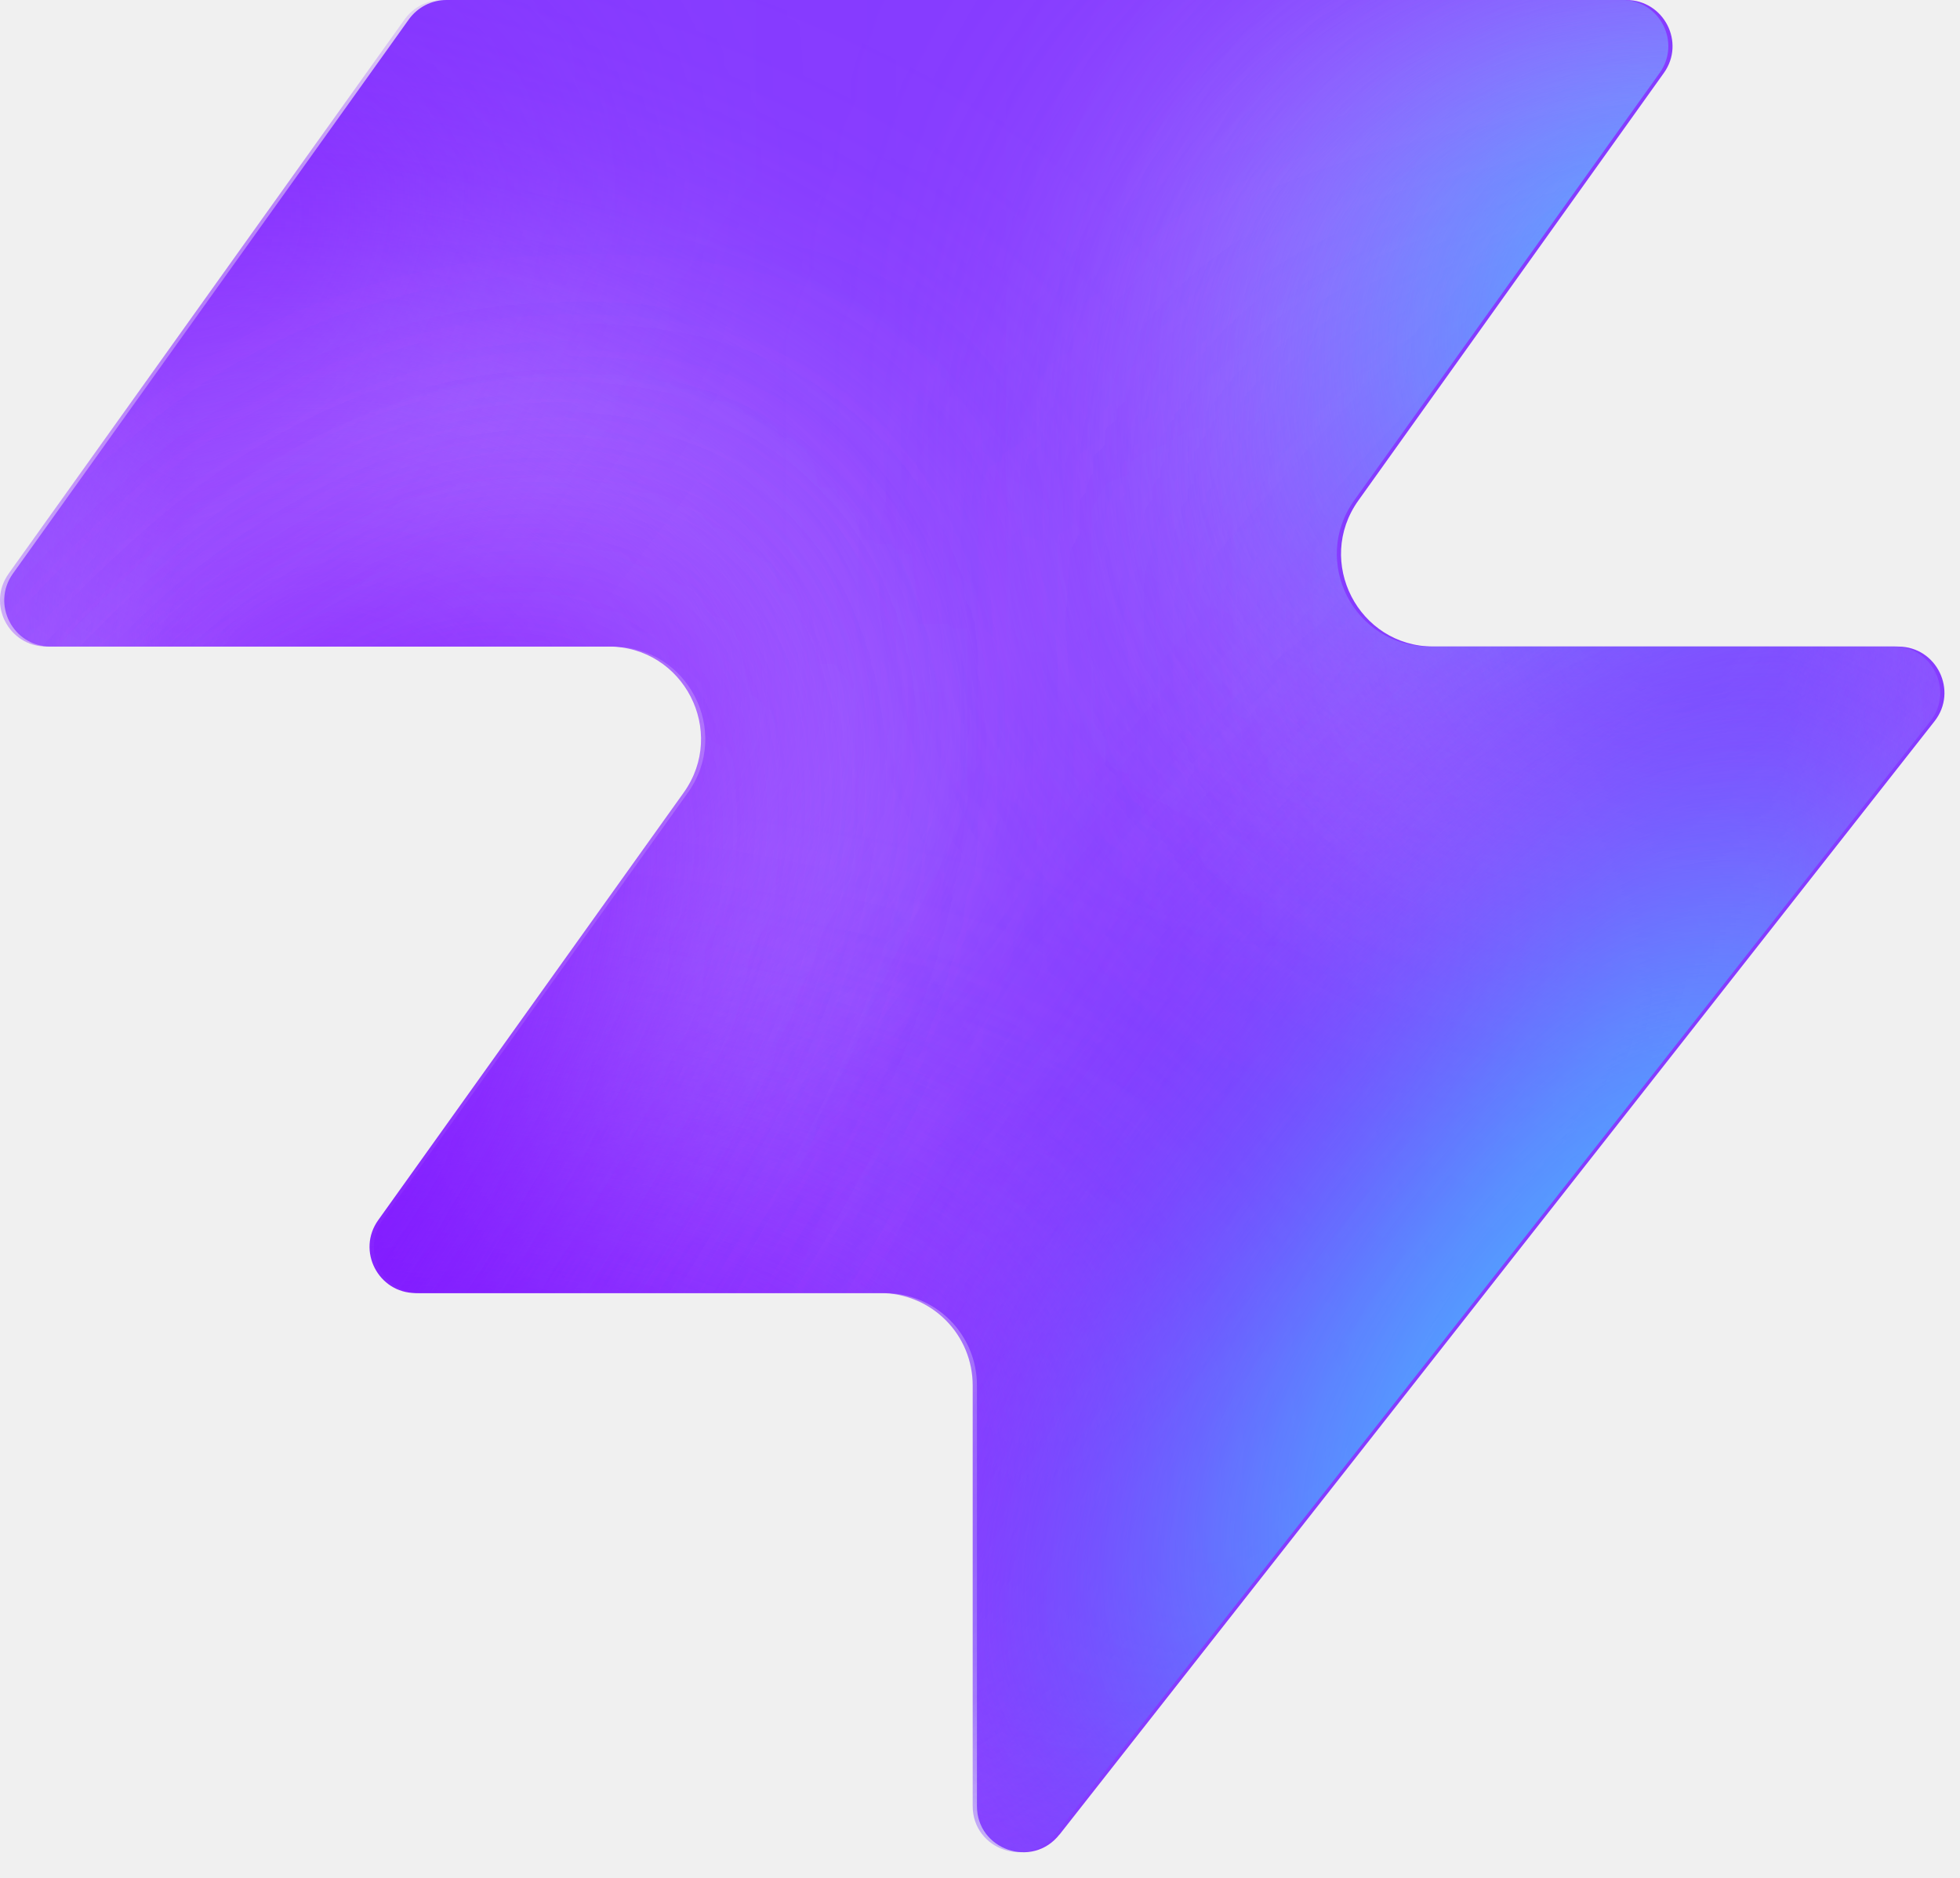
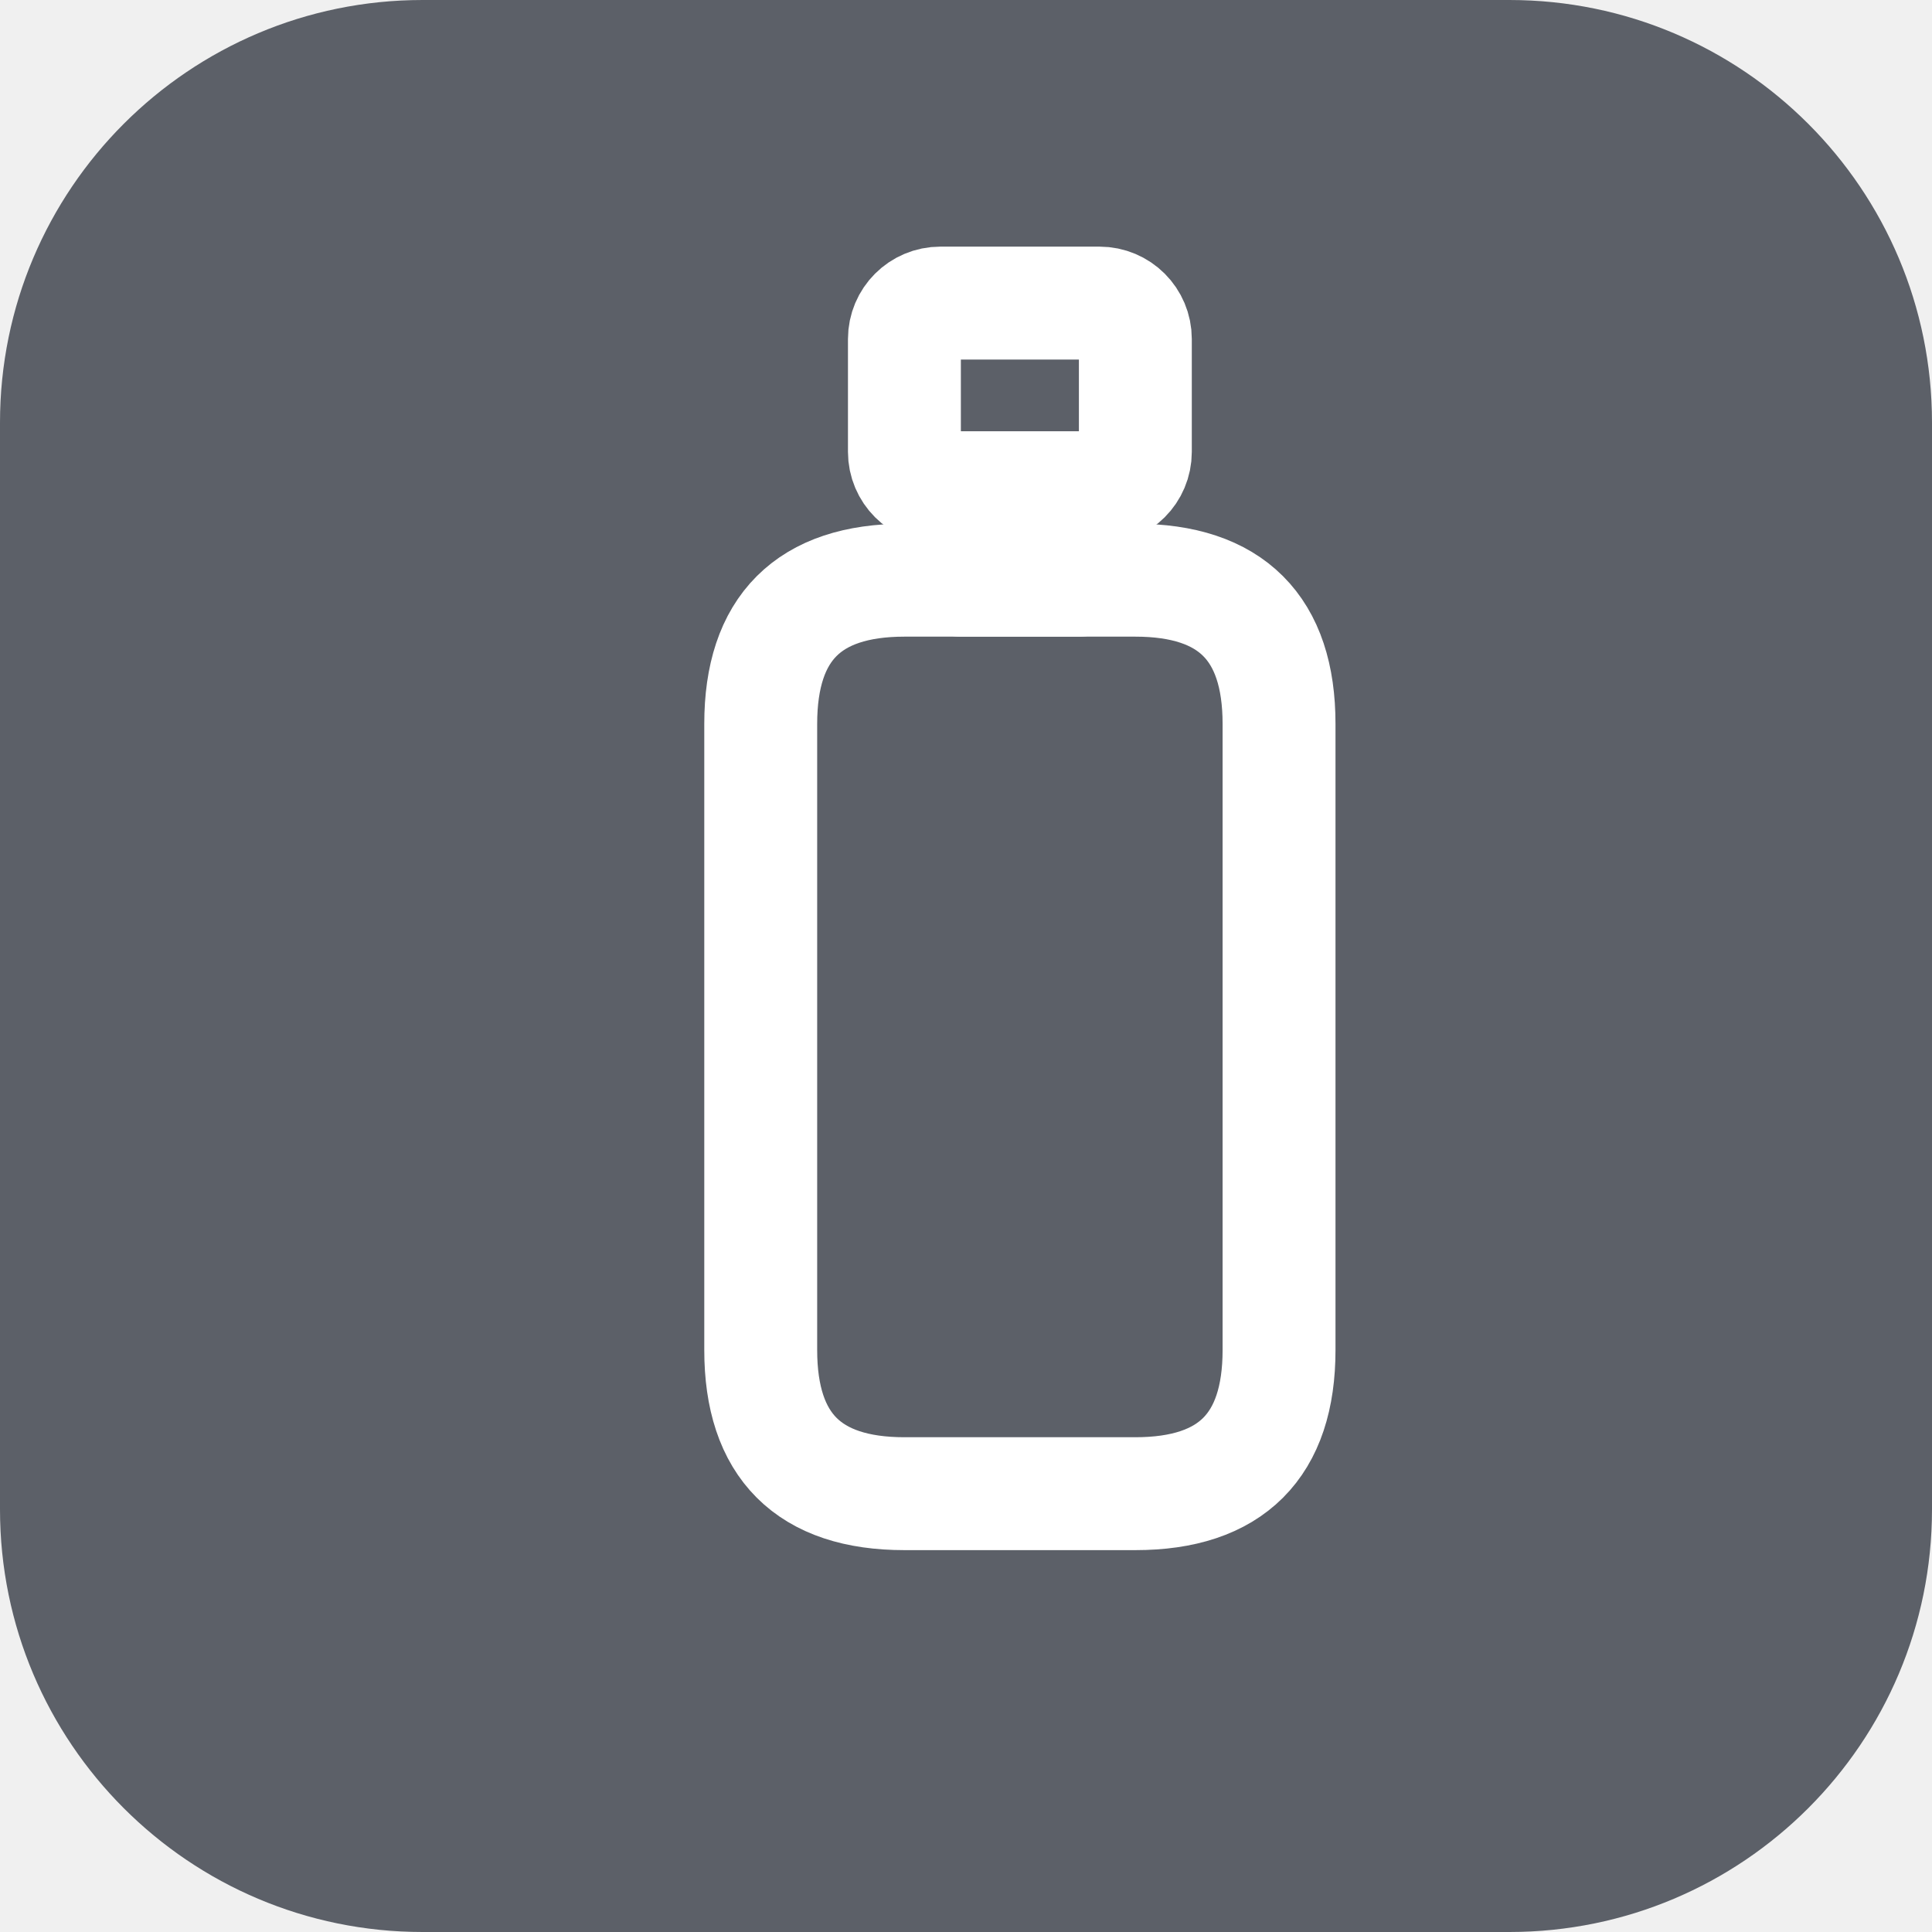
- <svg xmlns="http://www.w3.org/2000/svg" width="48" height="46" fill="none" viewBox="0 0 48 46">
-   <path fill="#863bff" d="M25.946 44.938c-.664.845-2.021.375-2.021-.698V33.937a2.26 2.26 0 0 0-2.262-2.262H10.287c-.92 0-1.456-1.04-.92-1.788l7.48-10.471c1.07-1.497 0-3.578-1.842-3.578H1.237c-.92 0-1.456-1.04-.92-1.788L10.013.474c.214-.297.556-.474.92-.474h28.894c.92 0 1.456 1.04.92 1.788l-7.48 10.471c-1.07 1.498 0 3.579 1.842 3.579h11.377c.943 0 1.473 1.088.89 1.83L25.947 44.94z" style="fill:#863bff;fill:color(display-p3 .525 .23 1);fill-opacity:1" />
-   <mask id="a" width="48" height="46" x="0" y="0" maskUnits="userSpaceOnUse" style="mask-type:alpha">
-     <path fill="#000" d="M25.842 44.938c-.664.844-2.021.375-2.021-.698V33.937a2.26 2.26 0 0 0-2.262-2.262H10.183c-.92 0-1.456-1.04-.92-1.788l7.48-10.471c1.07-1.498 0-3.579-1.842-3.579H1.133c-.92 0-1.456-1.04-.92-1.787L9.91.473c.214-.297.556-.474.92-.474h28.894c.92 0 1.456 1.04.92 1.788l-7.48 10.471c-1.07 1.498 0 3.578 1.842 3.578h11.377c.943 0 1.473 1.088.89 1.832L25.843 44.94z" style="fill:#000;fill-opacity:1" />
-   </mask>
-   <g mask="url(#a)">
-     <g filter="url(#b)">
-       <ellipse cx="5.508" cy="14.704" fill="#ede6ff" rx="5.508" ry="14.704" style="fill:#ede6ff;fill:color(display-p3 .927 .903 1);fill-opacity:1" transform="matrix(.00324 1 1 -.00324 -4.47 31.516)" />
-     </g>
-     <g filter="url(#c)">
-       <ellipse cx="10.399" cy="29.851" fill="#ede6ff" rx="10.399" ry="29.851" style="fill:#ede6ff;fill:color(display-p3 .927 .903 1);fill-opacity:1" transform="matrix(.00324 1 1 -.00324 -39.328 7.883)" />
-     </g>
-     <g filter="url(#d)">
-       <ellipse cx="5.508" cy="30.487" fill="#7e14ff" rx="5.508" ry="30.487" style="fill:#7e14ff;fill:color(display-p3 .492 .077 1);fill-opacity:1" transform="rotate(89.814 -25.913 -14.639)scale(1 -1)" />
-     </g>
-     <g filter="url(#e)">
-       <ellipse cx="5.508" cy="30.599" fill="#7e14ff" rx="5.508" ry="30.599" style="fill:#7e14ff;fill:color(display-p3 .492 .077 1);fill-opacity:1" transform="rotate(89.814 -32.644 -3.334)scale(1 -1)" />
-     </g>
-     <g filter="url(#f)">
-       <ellipse cx="5.508" cy="30.599" fill="#7e14ff" rx="5.508" ry="30.599" style="fill:#7e14ff;fill:color(display-p3 .492 .077 1);fill-opacity:1" transform="matrix(.00324 1 1 -.00324 -34.34 30.47)" />
-     </g>
-     <g filter="url(#g)">
-       <ellipse cx="14.072" cy="22.078" fill="#ede6ff" rx="14.072" ry="22.078" style="fill:#ede6ff;fill:color(display-p3 .927 .903 1);fill-opacity:1" transform="rotate(93.35 24.506 48.493)scale(-1 1)" />
-     </g>
-     <g filter="url(#h)">
-       <ellipse cx="3.47" cy="21.501" fill="#7e14ff" rx="3.47" ry="21.501" style="fill:#7e14ff;fill:color(display-p3 .492 .077 1);fill-opacity:1" transform="rotate(89.009 28.708 47.59)scale(-1 1)" />
-     </g>
-     <g filter="url(#i)">
-       <ellipse cx="3.47" cy="21.501" fill="#7e14ff" rx="3.47" ry="21.501" style="fill:#7e14ff;fill:color(display-p3 .492 .077 1);fill-opacity:1" transform="rotate(89.009 28.708 47.59)scale(-1 1)" />
-     </g>
-     <g filter="url(#j)">
-       <ellipse cx=".387" cy="8.972" fill="#7e14ff" rx="4.407" ry="29.108" style="fill:#7e14ff;fill:color(display-p3 .492 .077 1);fill-opacity:1" transform="rotate(39.51 .387 8.972)" />
-     </g>
-     <g filter="url(#k)">
-       <ellipse cx="47.523" cy="-6.092" fill="#7e14ff" rx="4.407" ry="29.108" style="fill:#7e14ff;fill:color(display-p3 .492 .077 1);fill-opacity:1" transform="rotate(37.892 47.523 -6.092)" />
-     </g>
-     <g filter="url(#l)">
-       <ellipse cx="41.412" cy="6.333" fill="#47bfff" rx="5.971" ry="9.665" style="fill:#47bfff;fill:color(display-p3 .28 .748 1);fill-opacity:1" transform="rotate(37.892 41.412 6.333)" />
-     </g>
-     <g filter="url(#m)">
-       <ellipse cx="-1.879" cy="38.332" fill="#7e14ff" rx="4.407" ry="29.108" style="fill:#7e14ff;fill:color(display-p3 .492 .077 1);fill-opacity:1" transform="rotate(37.892 -1.88 38.332)" />
-     </g>
-     <g filter="url(#n)">
-       <ellipse cx="-1.879" cy="38.332" fill="#7e14ff" rx="4.407" ry="29.108" style="fill:#7e14ff;fill:color(display-p3 .492 .077 1);fill-opacity:1" transform="rotate(37.892 -1.88 38.332)" />
-     </g>
-     <g filter="url(#o)">
-       <ellipse cx="35.651" cy="29.907" fill="#7e14ff" rx="4.407" ry="29.108" style="fill:#7e14ff;fill:color(display-p3 .492 .077 1);fill-opacity:1" transform="rotate(37.892 35.651 29.907)" />
-     </g>
-     <g filter="url(#p)">
-       <ellipse cx="38.418" cy="32.4" fill="#47bfff" rx="5.971" ry="15.297" style="fill:#47bfff;fill:color(display-p3 .28 .748 1);fill-opacity:1" transform="rotate(37.892 38.418 32.4)" />
-     </g>
+ <svg xmlns="http://www.w3.org/2000/svg" viewBox="0 0 64 64">
+   <rect width="64" height="64" rx="14" fill="#5c6068" />
+   <g transform="translate(15 8) scale(.17)" fill="none" stroke="#fff" stroke-width="22" stroke-linecap="round" stroke-linejoin="round">
+     <rect x="88" y="12" width="45" height="36" rx="7" />
+     <rect x="99" y="48" width="23" height="18" />
+     <path d="M60 94Q60 66 88 66H133Q161 66 161 94V216Q161 244 133 244H88Q60 244 60 216Z" />
  </g>
-   <defs>
-     <filter id="b" width="60.045" height="41.654" x="-19.77" y="16.149" color-interpolation-filters="sRGB" filterUnits="userSpaceOnUse">
-       <feFlood flood-opacity="0" result="BackgroundImageFix" />
-       <feBlend in="SourceGraphic" in2="BackgroundImageFix" result="shape" />
-       <feGaussianBlur result="effect1_foregroundBlur_2002_17158" stdDeviation="7.659" />
-     </filter>
-     <filter id="c" width="90.34" height="51.437" x="-54.613" y="-7.533" color-interpolation-filters="sRGB" filterUnits="userSpaceOnUse">
-       <feFlood flood-opacity="0" result="BackgroundImageFix" />
-       <feBlend in="SourceGraphic" in2="BackgroundImageFix" result="shape" />
-       <feGaussianBlur result="effect1_foregroundBlur_2002_17158" stdDeviation="7.659" />
-     </filter>
-     <filter id="d" width="79.355" height="29.4" x="-49.64" y="2.03" color-interpolation-filters="sRGB" filterUnits="userSpaceOnUse">
-       <feFlood flood-opacity="0" result="BackgroundImageFix" />
-       <feBlend in="SourceGraphic" in2="BackgroundImageFix" result="shape" />
-       <feGaussianBlur result="effect1_foregroundBlur_2002_17158" stdDeviation="4.596" />
-     </filter>
-     <filter id="e" width="79.579" height="29.4" x="-45.045" y="20.029" color-interpolation-filters="sRGB" filterUnits="userSpaceOnUse">
-       <feFlood flood-opacity="0" result="BackgroundImageFix" />
-       <feBlend in="SourceGraphic" in2="BackgroundImageFix" result="shape" />
-       <feGaussianBlur result="effect1_foregroundBlur_2002_17158" stdDeviation="4.596" />
-     </filter>
-     <filter id="f" width="79.579" height="29.4" x="-43.513" y="21.178" color-interpolation-filters="sRGB" filterUnits="userSpaceOnUse">
-       <feFlood flood-opacity="0" result="BackgroundImageFix" />
-       <feBlend in="SourceGraphic" in2="BackgroundImageFix" result="shape" />
-       <feGaussianBlur result="effect1_foregroundBlur_2002_17158" stdDeviation="4.596" />
-     </filter>
-     <filter id="g" width="74.749" height="58.852" x="15.756" y="-17.901" color-interpolation-filters="sRGB" filterUnits="userSpaceOnUse">
-       <feFlood flood-opacity="0" result="BackgroundImageFix" />
-       <feBlend in="SourceGraphic" in2="BackgroundImageFix" result="shape" />
-       <feGaussianBlur result="effect1_foregroundBlur_2002_17158" stdDeviation="7.659" />
-     </filter>
-     <filter id="h" width="61.377" height="25.362" x="23.548" y="2.284" color-interpolation-filters="sRGB" filterUnits="userSpaceOnUse">
-       <feFlood flood-opacity="0" result="BackgroundImageFix" />
-       <feBlend in="SourceGraphic" in2="BackgroundImageFix" result="shape" />
-       <feGaussianBlur result="effect1_foregroundBlur_2002_17158" stdDeviation="4.596" />
-     </filter>
-     <filter id="i" width="61.377" height="25.362" x="23.548" y="2.284" color-interpolation-filters="sRGB" filterUnits="userSpaceOnUse">
-       <feFlood flood-opacity="0" result="BackgroundImageFix" />
-       <feBlend in="SourceGraphic" in2="BackgroundImageFix" result="shape" />
-       <feGaussianBlur result="effect1_foregroundBlur_2002_17158" stdDeviation="4.596" />
-     </filter>
-     <filter id="j" width="56.045" height="63.649" x="-27.636" y="-22.853" color-interpolation-filters="sRGB" filterUnits="userSpaceOnUse">
-       <feFlood flood-opacity="0" result="BackgroundImageFix" />
-       <feBlend in="SourceGraphic" in2="BackgroundImageFix" result="shape" />
-       <feGaussianBlur result="effect1_foregroundBlur_2002_17158" stdDeviation="4.596" />
-     </filter>
-     <filter id="k" width="54.814" height="64.646" x="20.116" y="-38.415" color-interpolation-filters="sRGB" filterUnits="userSpaceOnUse">
-       <feFlood flood-opacity="0" result="BackgroundImageFix" />
-       <feBlend in="SourceGraphic" in2="BackgroundImageFix" result="shape" />
-       <feGaussianBlur result="effect1_foregroundBlur_2002_17158" stdDeviation="4.596" />
-     </filter>
-     <filter id="l" width="33.541" height="35.313" x="24.641" y="-11.323" color-interpolation-filters="sRGB" filterUnits="userSpaceOnUse">
-       <feFlood flood-opacity="0" result="BackgroundImageFix" />
-       <feBlend in="SourceGraphic" in2="BackgroundImageFix" result="shape" />
-       <feGaussianBlur result="effect1_foregroundBlur_2002_17158" stdDeviation="4.596" />
-     </filter>
-     <filter id="m" width="54.814" height="64.646" x="-29.286" y="6.009" color-interpolation-filters="sRGB" filterUnits="userSpaceOnUse">
-       <feFlood flood-opacity="0" result="BackgroundImageFix" />
-       <feBlend in="SourceGraphic" in2="BackgroundImageFix" result="shape" />
-       <feGaussianBlur result="effect1_foregroundBlur_2002_17158" stdDeviation="4.596" />
-     </filter>
-     <filter id="n" width="54.814" height="64.646" x="-29.286" y="6.009" color-interpolation-filters="sRGB" filterUnits="userSpaceOnUse">
-       <feFlood flood-opacity="0" result="BackgroundImageFix" />
-       <feBlend in="SourceGraphic" in2="BackgroundImageFix" result="shape" />
-       <feGaussianBlur result="effect1_foregroundBlur_2002_17158" stdDeviation="4.596" />
-     </filter>
-     <filter id="o" width="54.814" height="64.646" x="8.244" y="-2.416" color-interpolation-filters="sRGB" filterUnits="userSpaceOnUse">
-       <feFlood flood-opacity="0" result="BackgroundImageFix" />
-       <feBlend in="SourceGraphic" in2="BackgroundImageFix" result="shape" />
-       <feGaussianBlur result="effect1_foregroundBlur_2002_17158" stdDeviation="4.596" />
-     </filter>
-     <filter id="p" width="39.409" height="43.623" x="18.713" y="10.588" color-interpolation-filters="sRGB" filterUnits="userSpaceOnUse">
-       <feFlood flood-opacity="0" result="BackgroundImageFix" />
-       <feBlend in="SourceGraphic" in2="BackgroundImageFix" result="shape" />
-       <feGaussianBlur result="effect1_foregroundBlur_2002_17158" stdDeviation="4.596" />
-     </filter>
-   </defs>
</svg>
